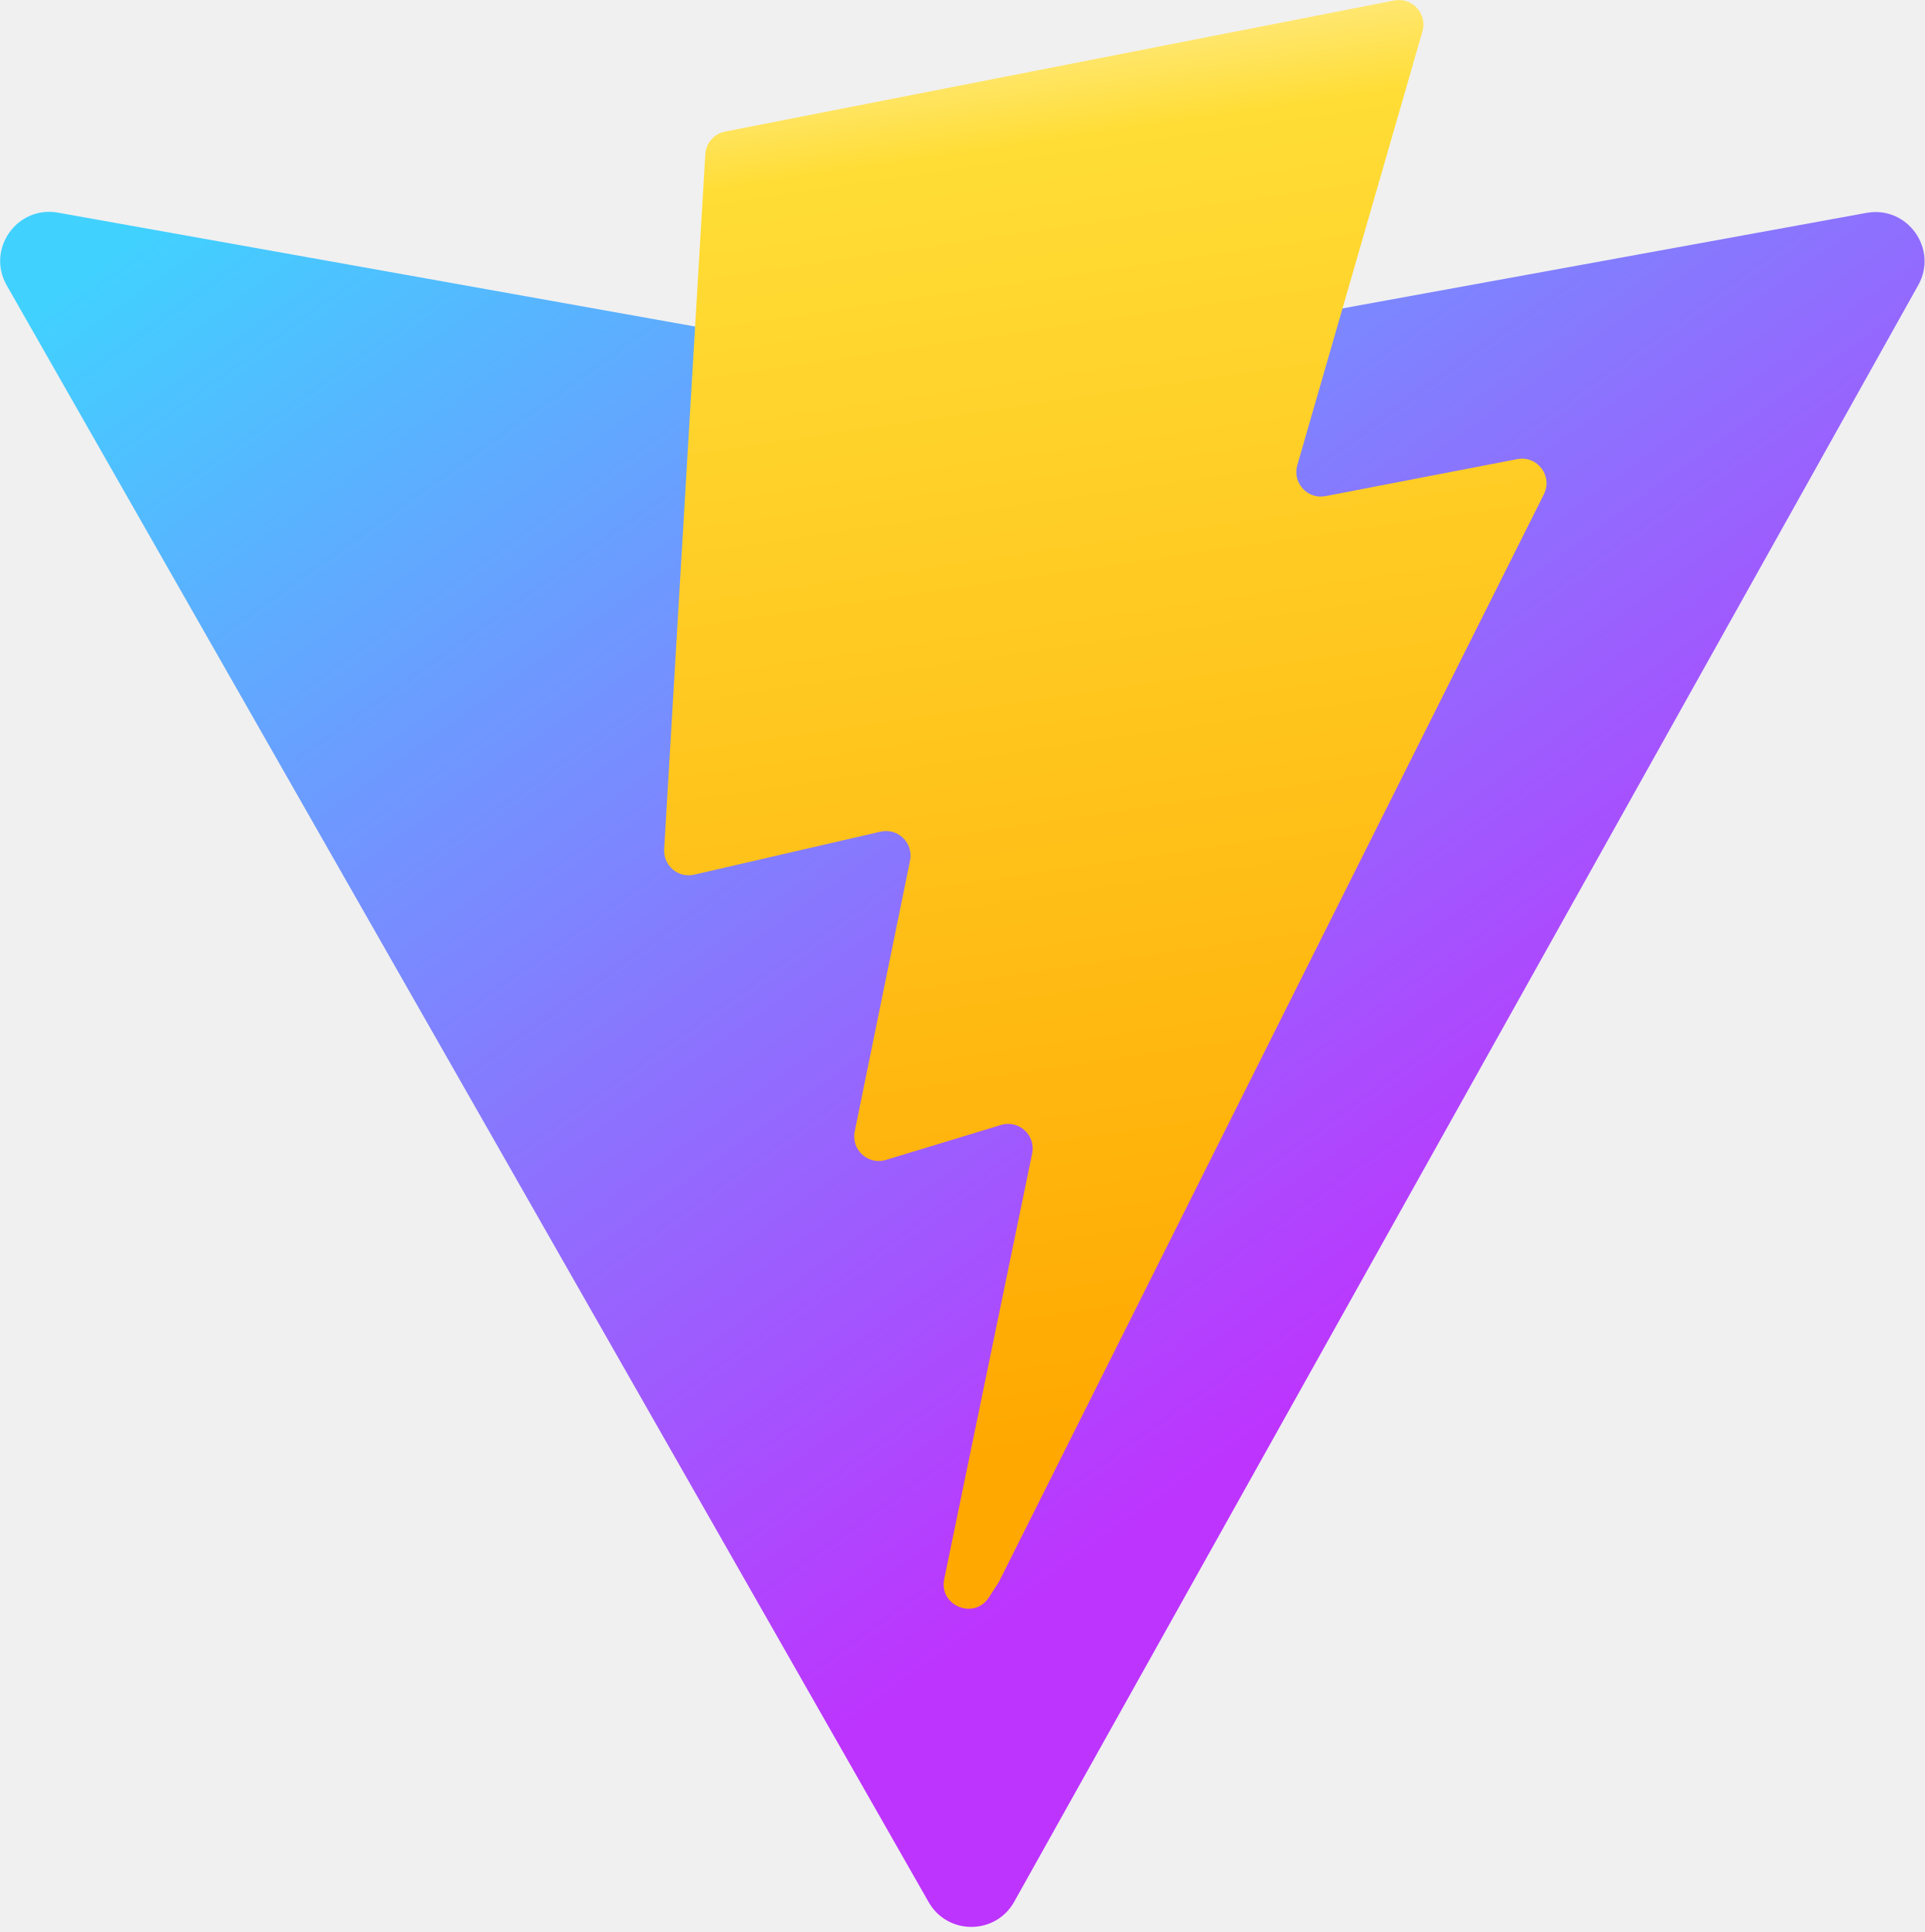
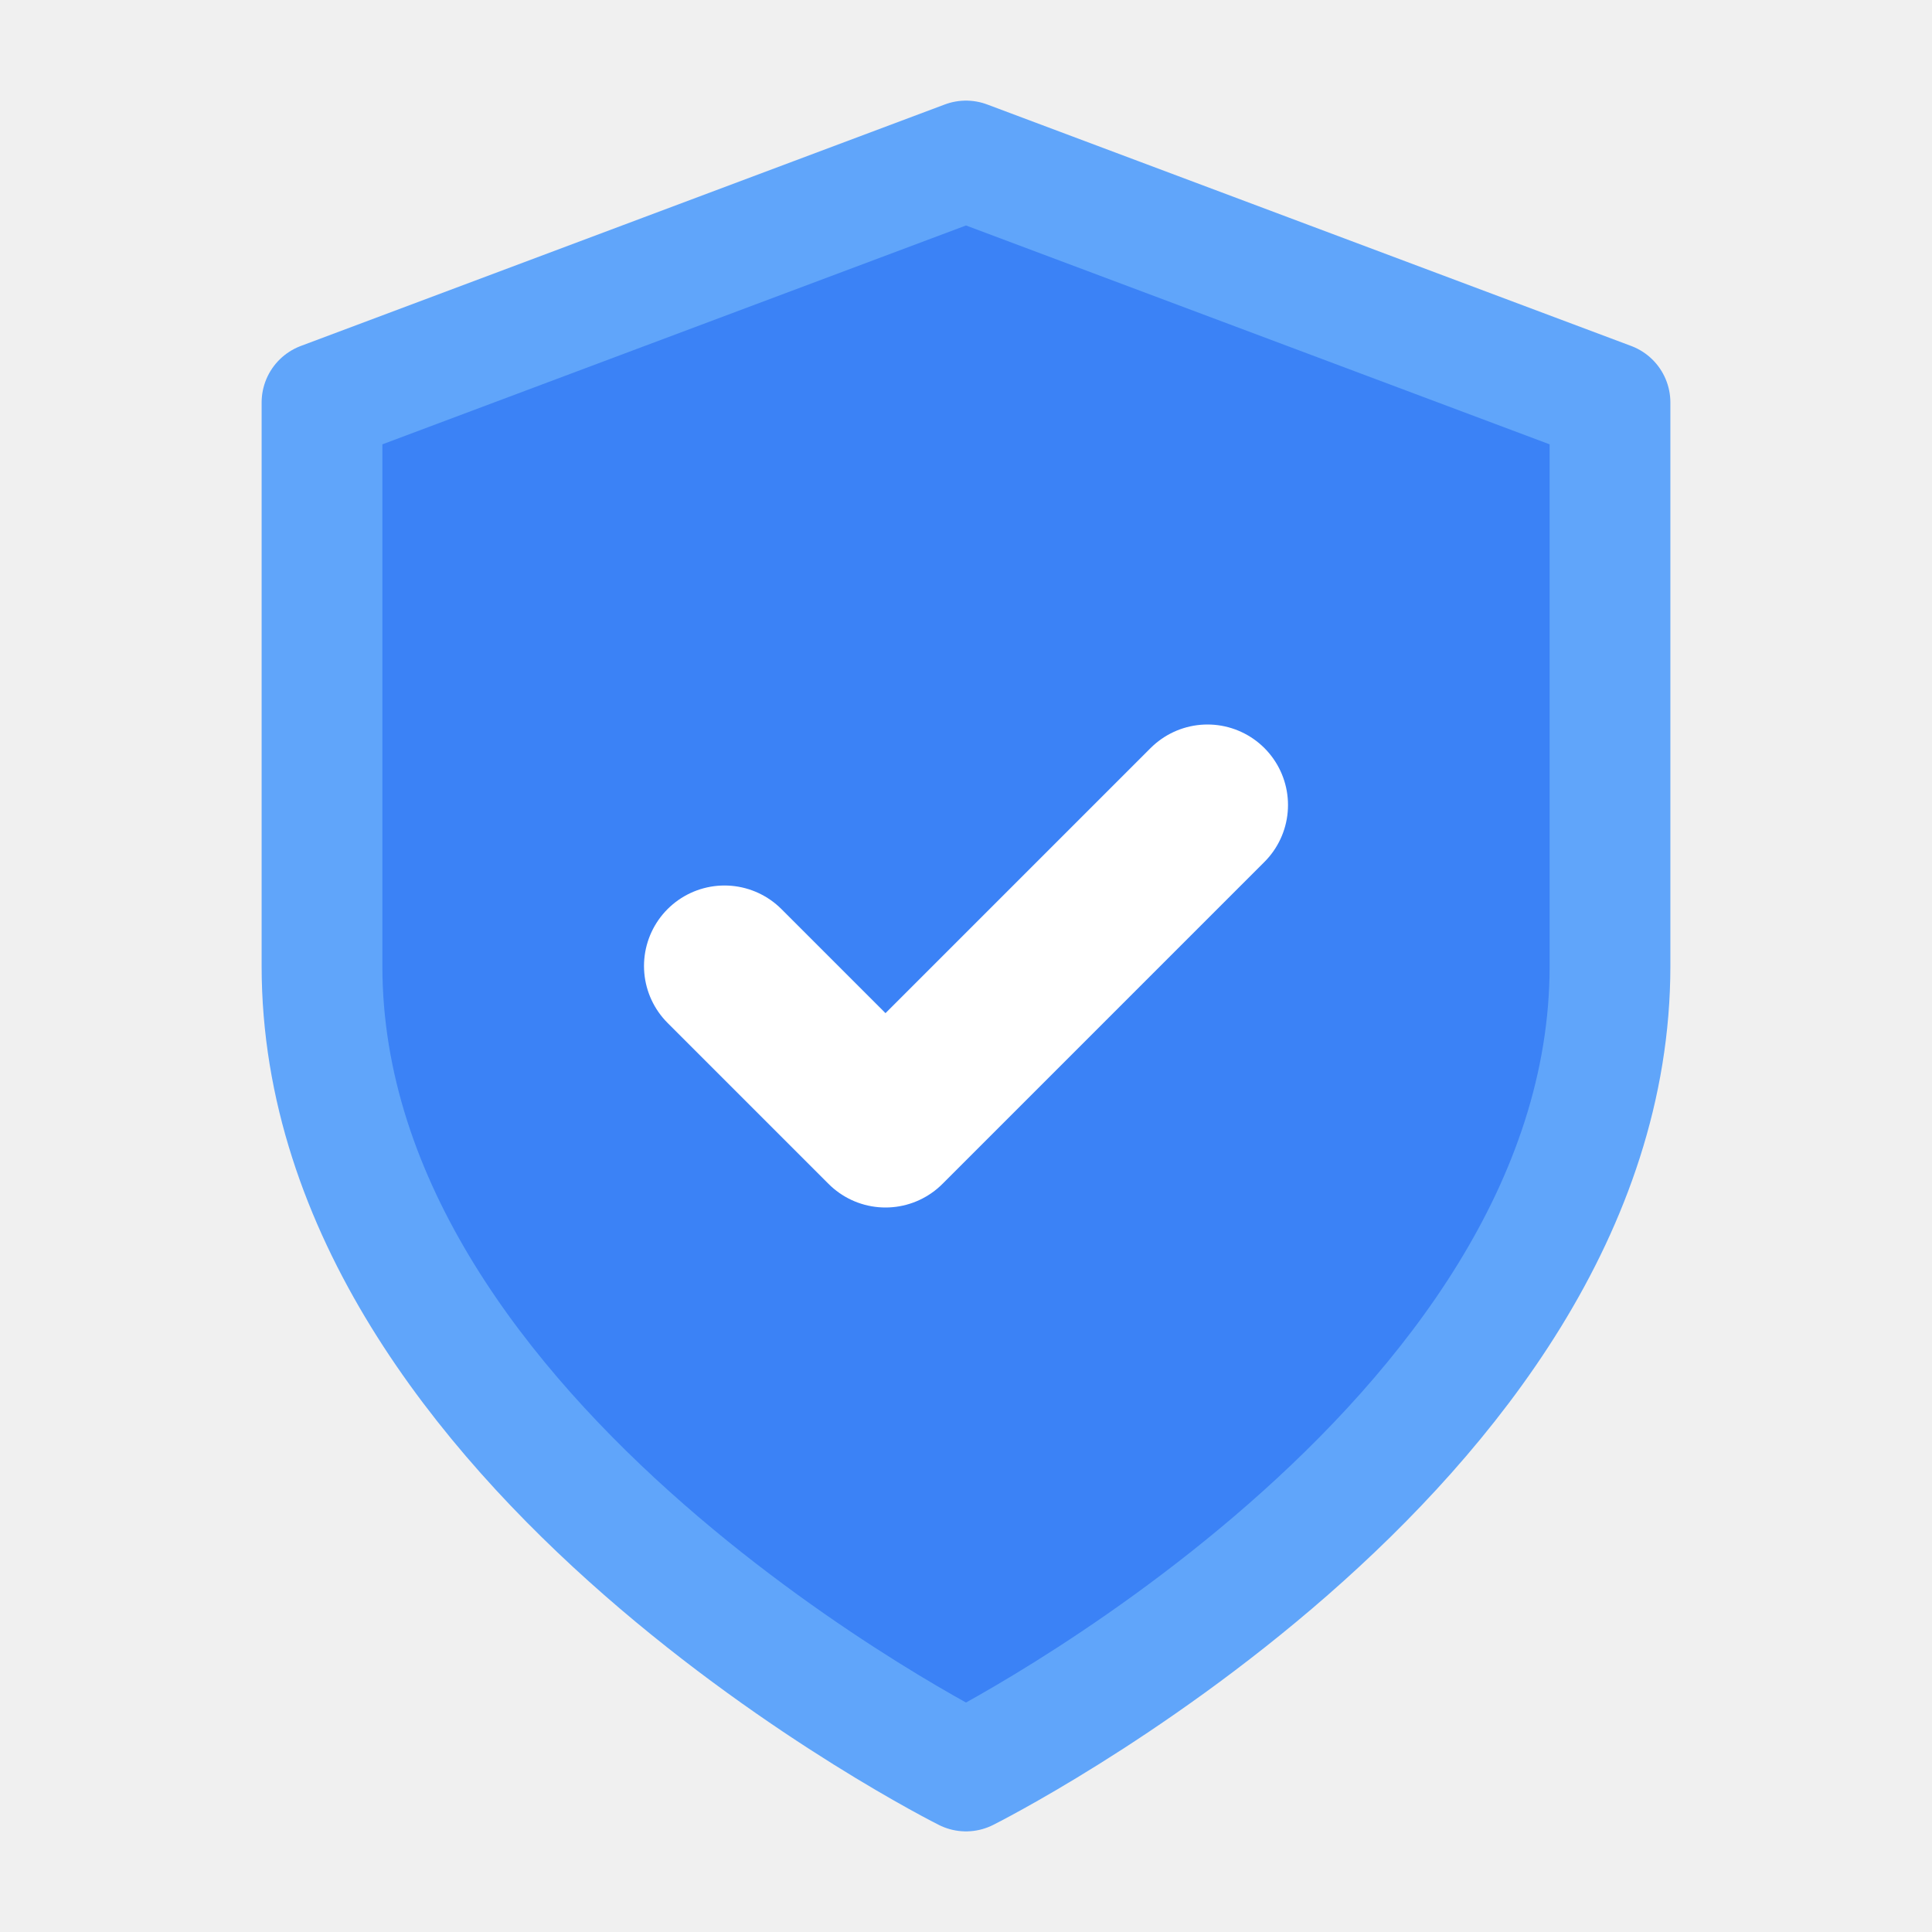
- <svg xmlns="http://www.w3.org/2000/svg" aria-hidden="true" role="img" class="iconify iconify--logos" width="31.88" height="32" preserveAspectRatio="xMidYMid meet" viewBox="0 0 256 257">
-   <defs>
-     <linearGradient id="IconifyId1813088fe1fbc01fb466" x1="-.828%" x2="57.636%" y1="7.652%" y2="78.411%">
-       <stop offset="0%" stop-color="#41D1FF" />
-       <stop offset="100%" stop-color="#BD34FE" />
-     </linearGradient>
-     <linearGradient id="IconifyId1813088fe1fbc01fb467" x1="43.376%" x2="50.316%" y1="2.242%" y2="89.03%">
-       <stop offset="0%" stop-color="#FFEA83" />
-       <stop offset="8.333%" stop-color="#FFDD35" />
-       <stop offset="100%" stop-color="#FFA800" />
-     </linearGradient>
-   </defs>
-   <path fill="url(#IconifyId1813088fe1fbc01fb466)" d="M255.153 37.938L134.897 252.976c-2.483 4.44-8.862 4.466-11.382.048L.875 37.958c-2.746-4.814 1.371-10.646 6.827-9.67l120.385 21.517a6.537 6.537 0 0 0 2.322-.004l117.867-21.483c5.438-.991 9.574 4.796 6.877 9.62Z" />
-   <path fill="url(#IconifyId1813088fe1fbc01fb467)" d="M185.432.063L96.44 17.501a3.268 3.268 0 0 0-2.634 3.014l-5.474 92.456a3.268 3.268 0 0 0 3.997 3.378l24.777-5.718c2.318-.535 4.413 1.507 3.936 3.838l-7.361 36.047c-.495 2.426 1.782 4.5 4.151 3.78l15.304-4.649c2.372-.72 4.652 1.36 4.15 3.788l-11.698 56.621c-.732 3.542 3.979 5.473 5.943 2.437l1.313-2.028l72.516-144.72c1.215-2.423-.88-5.186-3.54-4.672l-25.505 4.922c-2.396.462-4.435-1.77-3.759-4.114l16.646-57.705c.677-2.35-1.37-4.583-3.769-4.113Z" />
+ <svg xmlns="http://www.w3.org/2000/svg" viewBox="0 0 24 24" fill="none" stroke-width="1.5" stroke-linecap="round" stroke-linejoin="round">
+   <path d="M12 22s8-4 8-10V5l-8-3-8 3v7c0 6 8 10 8 10z" fill="#3b82f6" stroke="#60a5fa" />
+   <path d="M9 12l2 2 4-4" stroke="#fff" stroke-width="2" />
</svg>
